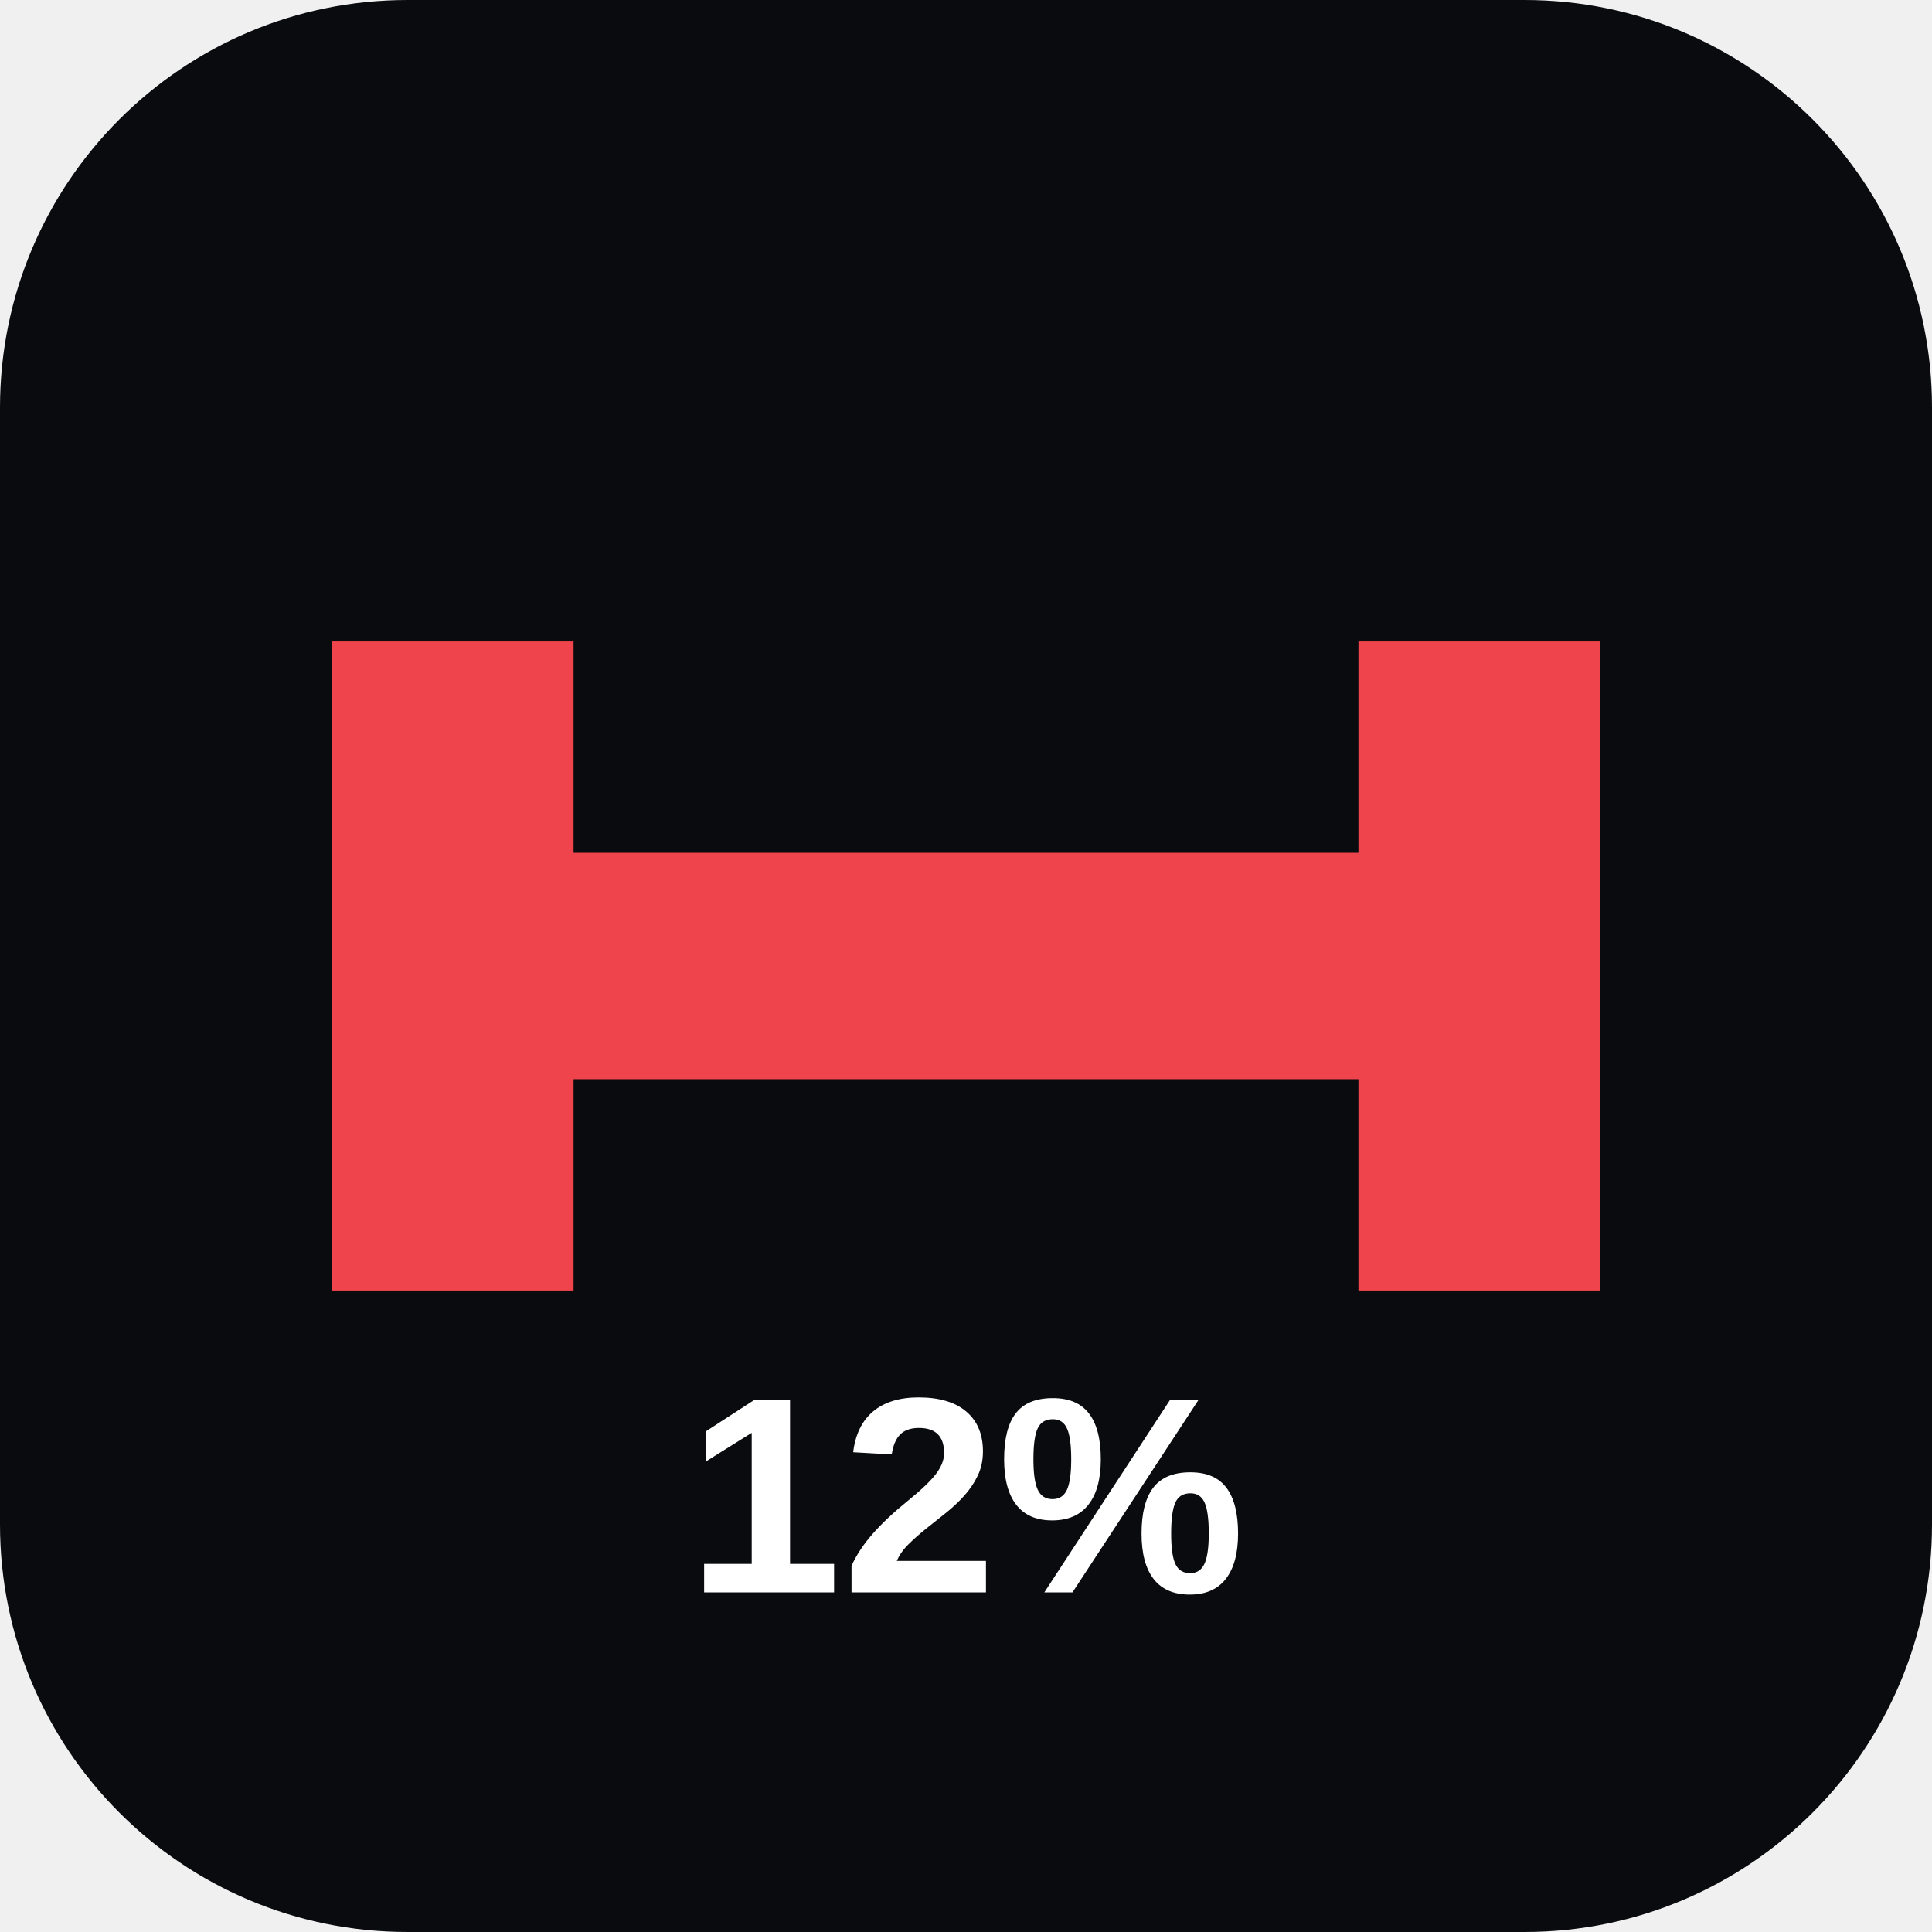
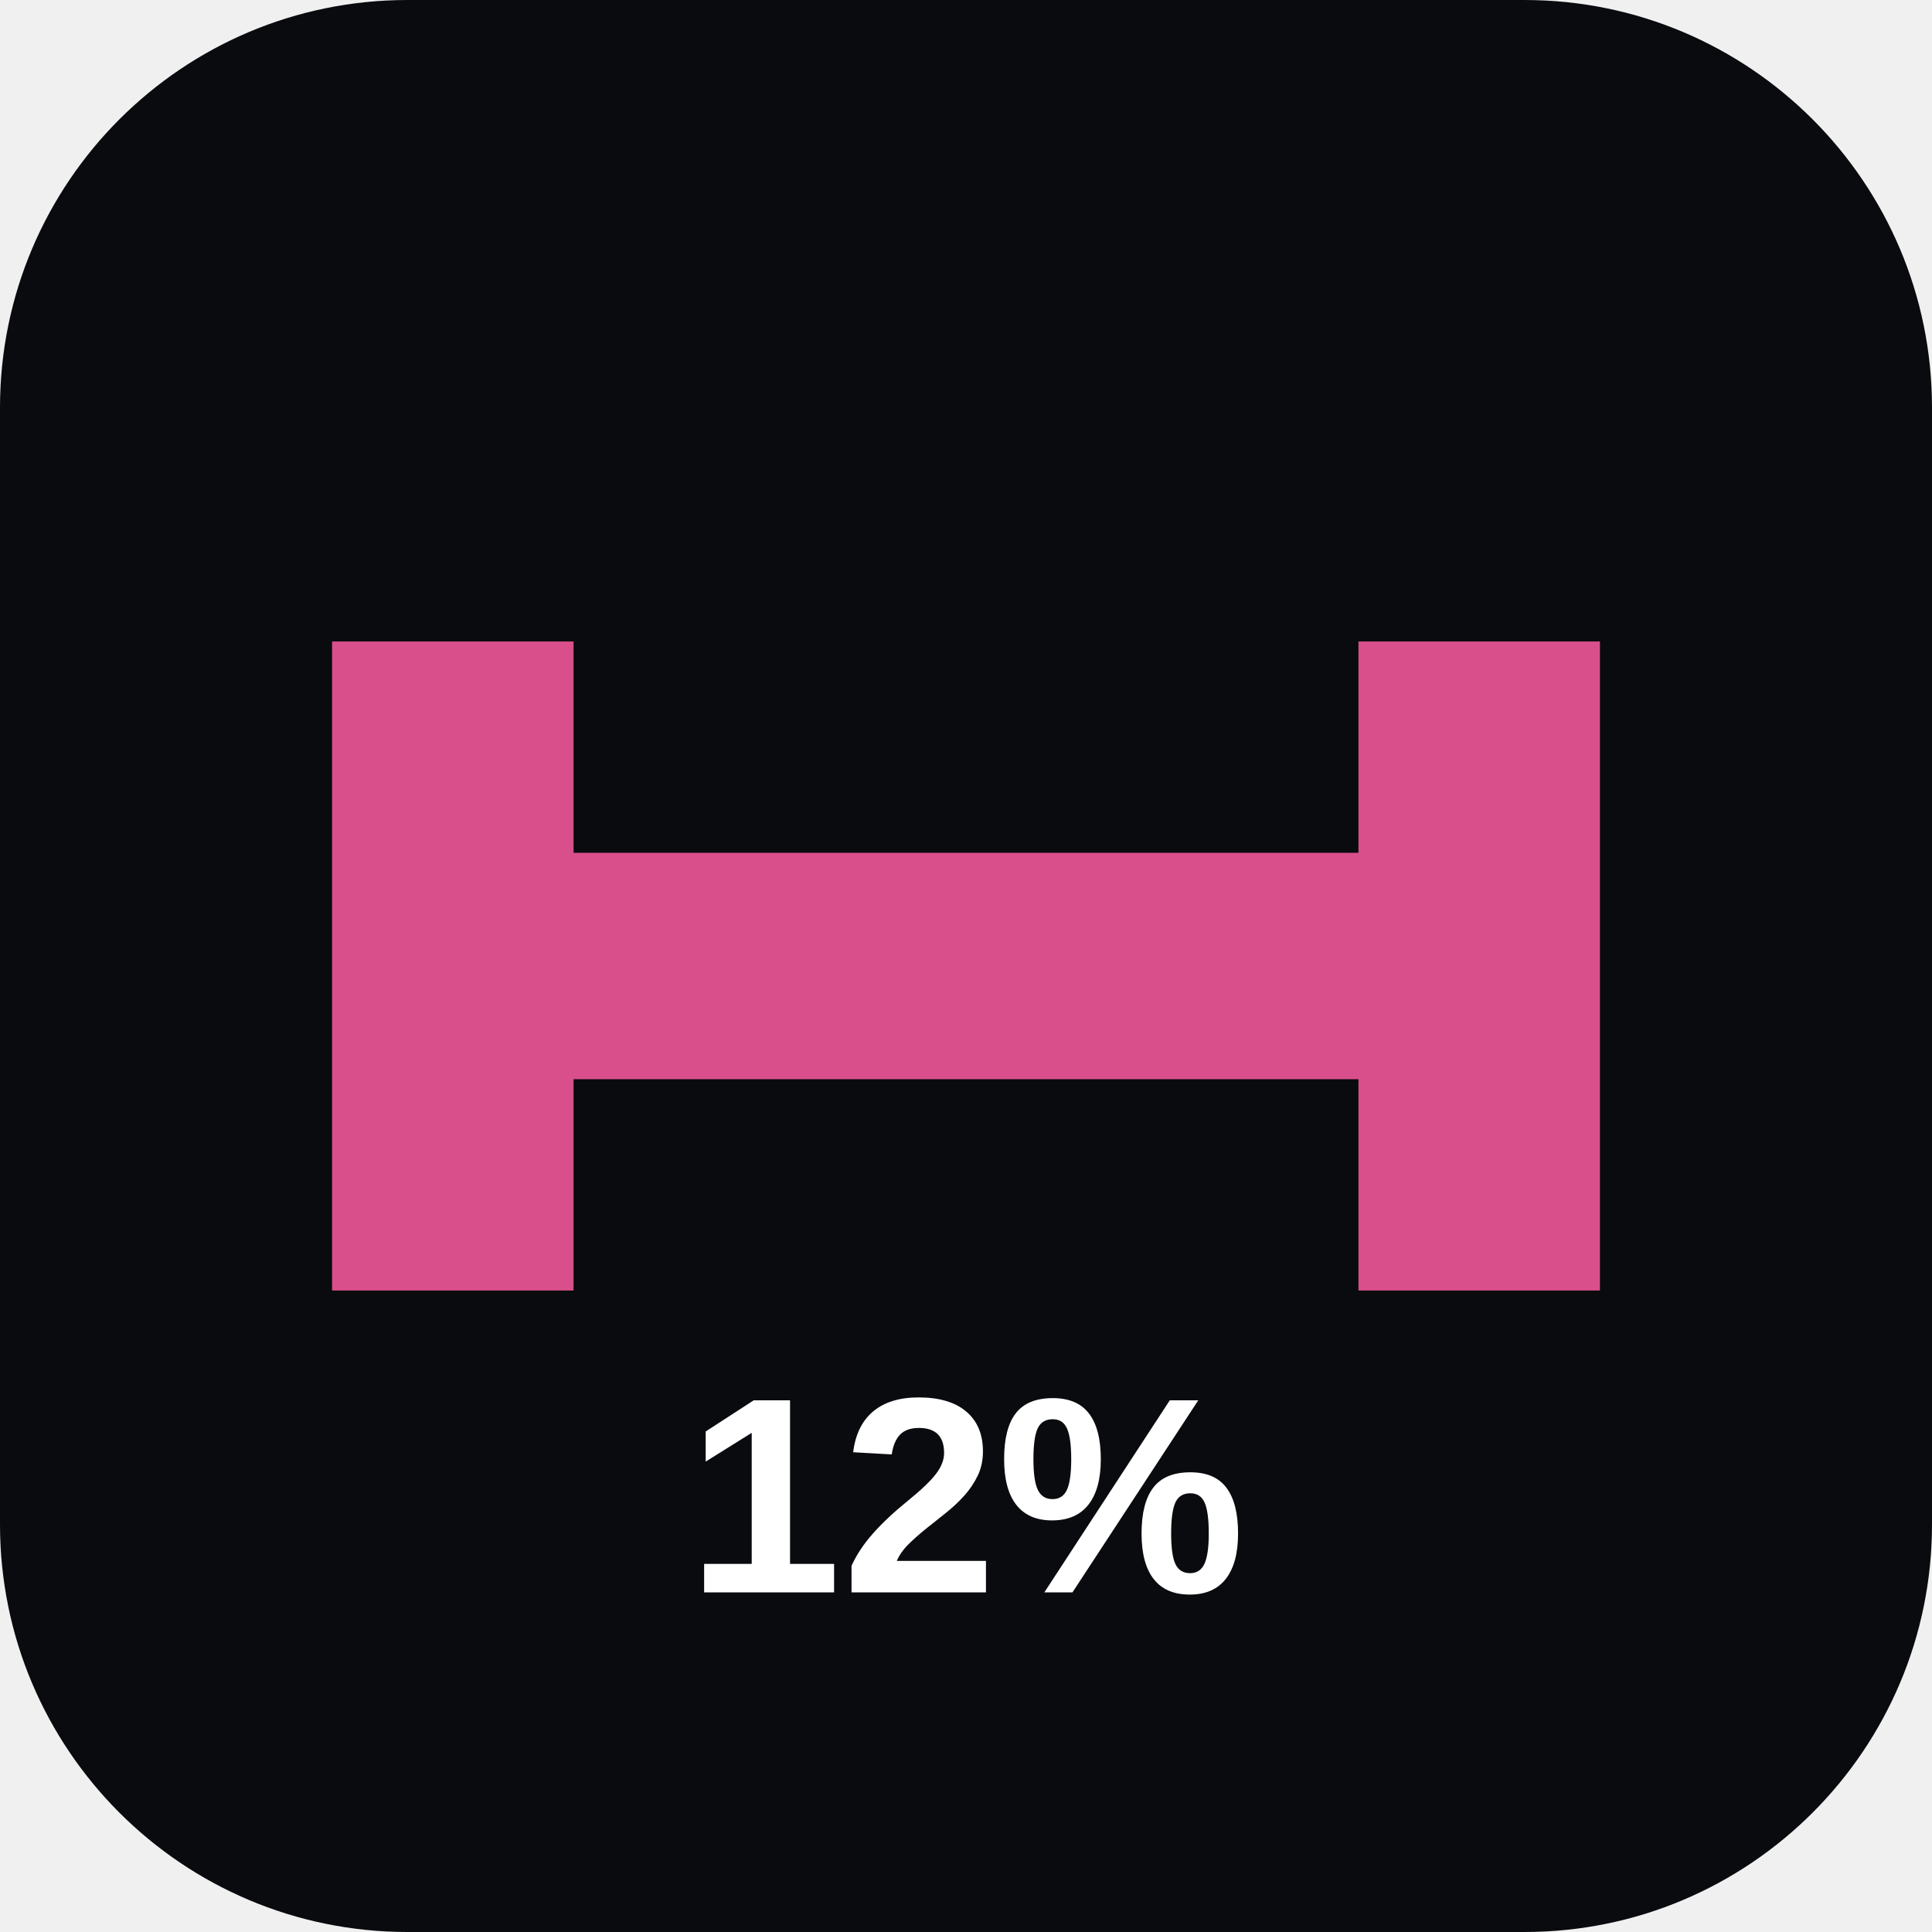
<svg xmlns="http://www.w3.org/2000/svg" viewBox="0 0 512 512">
  <rect width="512" height="512" rx="108" fill="#090b0e" />
-   <path d="M88 170h64v172H88zm272 0h64v172h-64zM152 226h208v60H152z" fill="#ef444b" />
+   <path d="M88 170h64v172H88zm272 0h64v172h-64zM152 226h208v60H152z" fill="#d94f8b" />
  <text x="256" y="422" text-anchor="middle" fill="#fff" font-family="Arial,Helvetica,sans-serif" font-size="74" font-weight="700">12%</text>
</svg>
